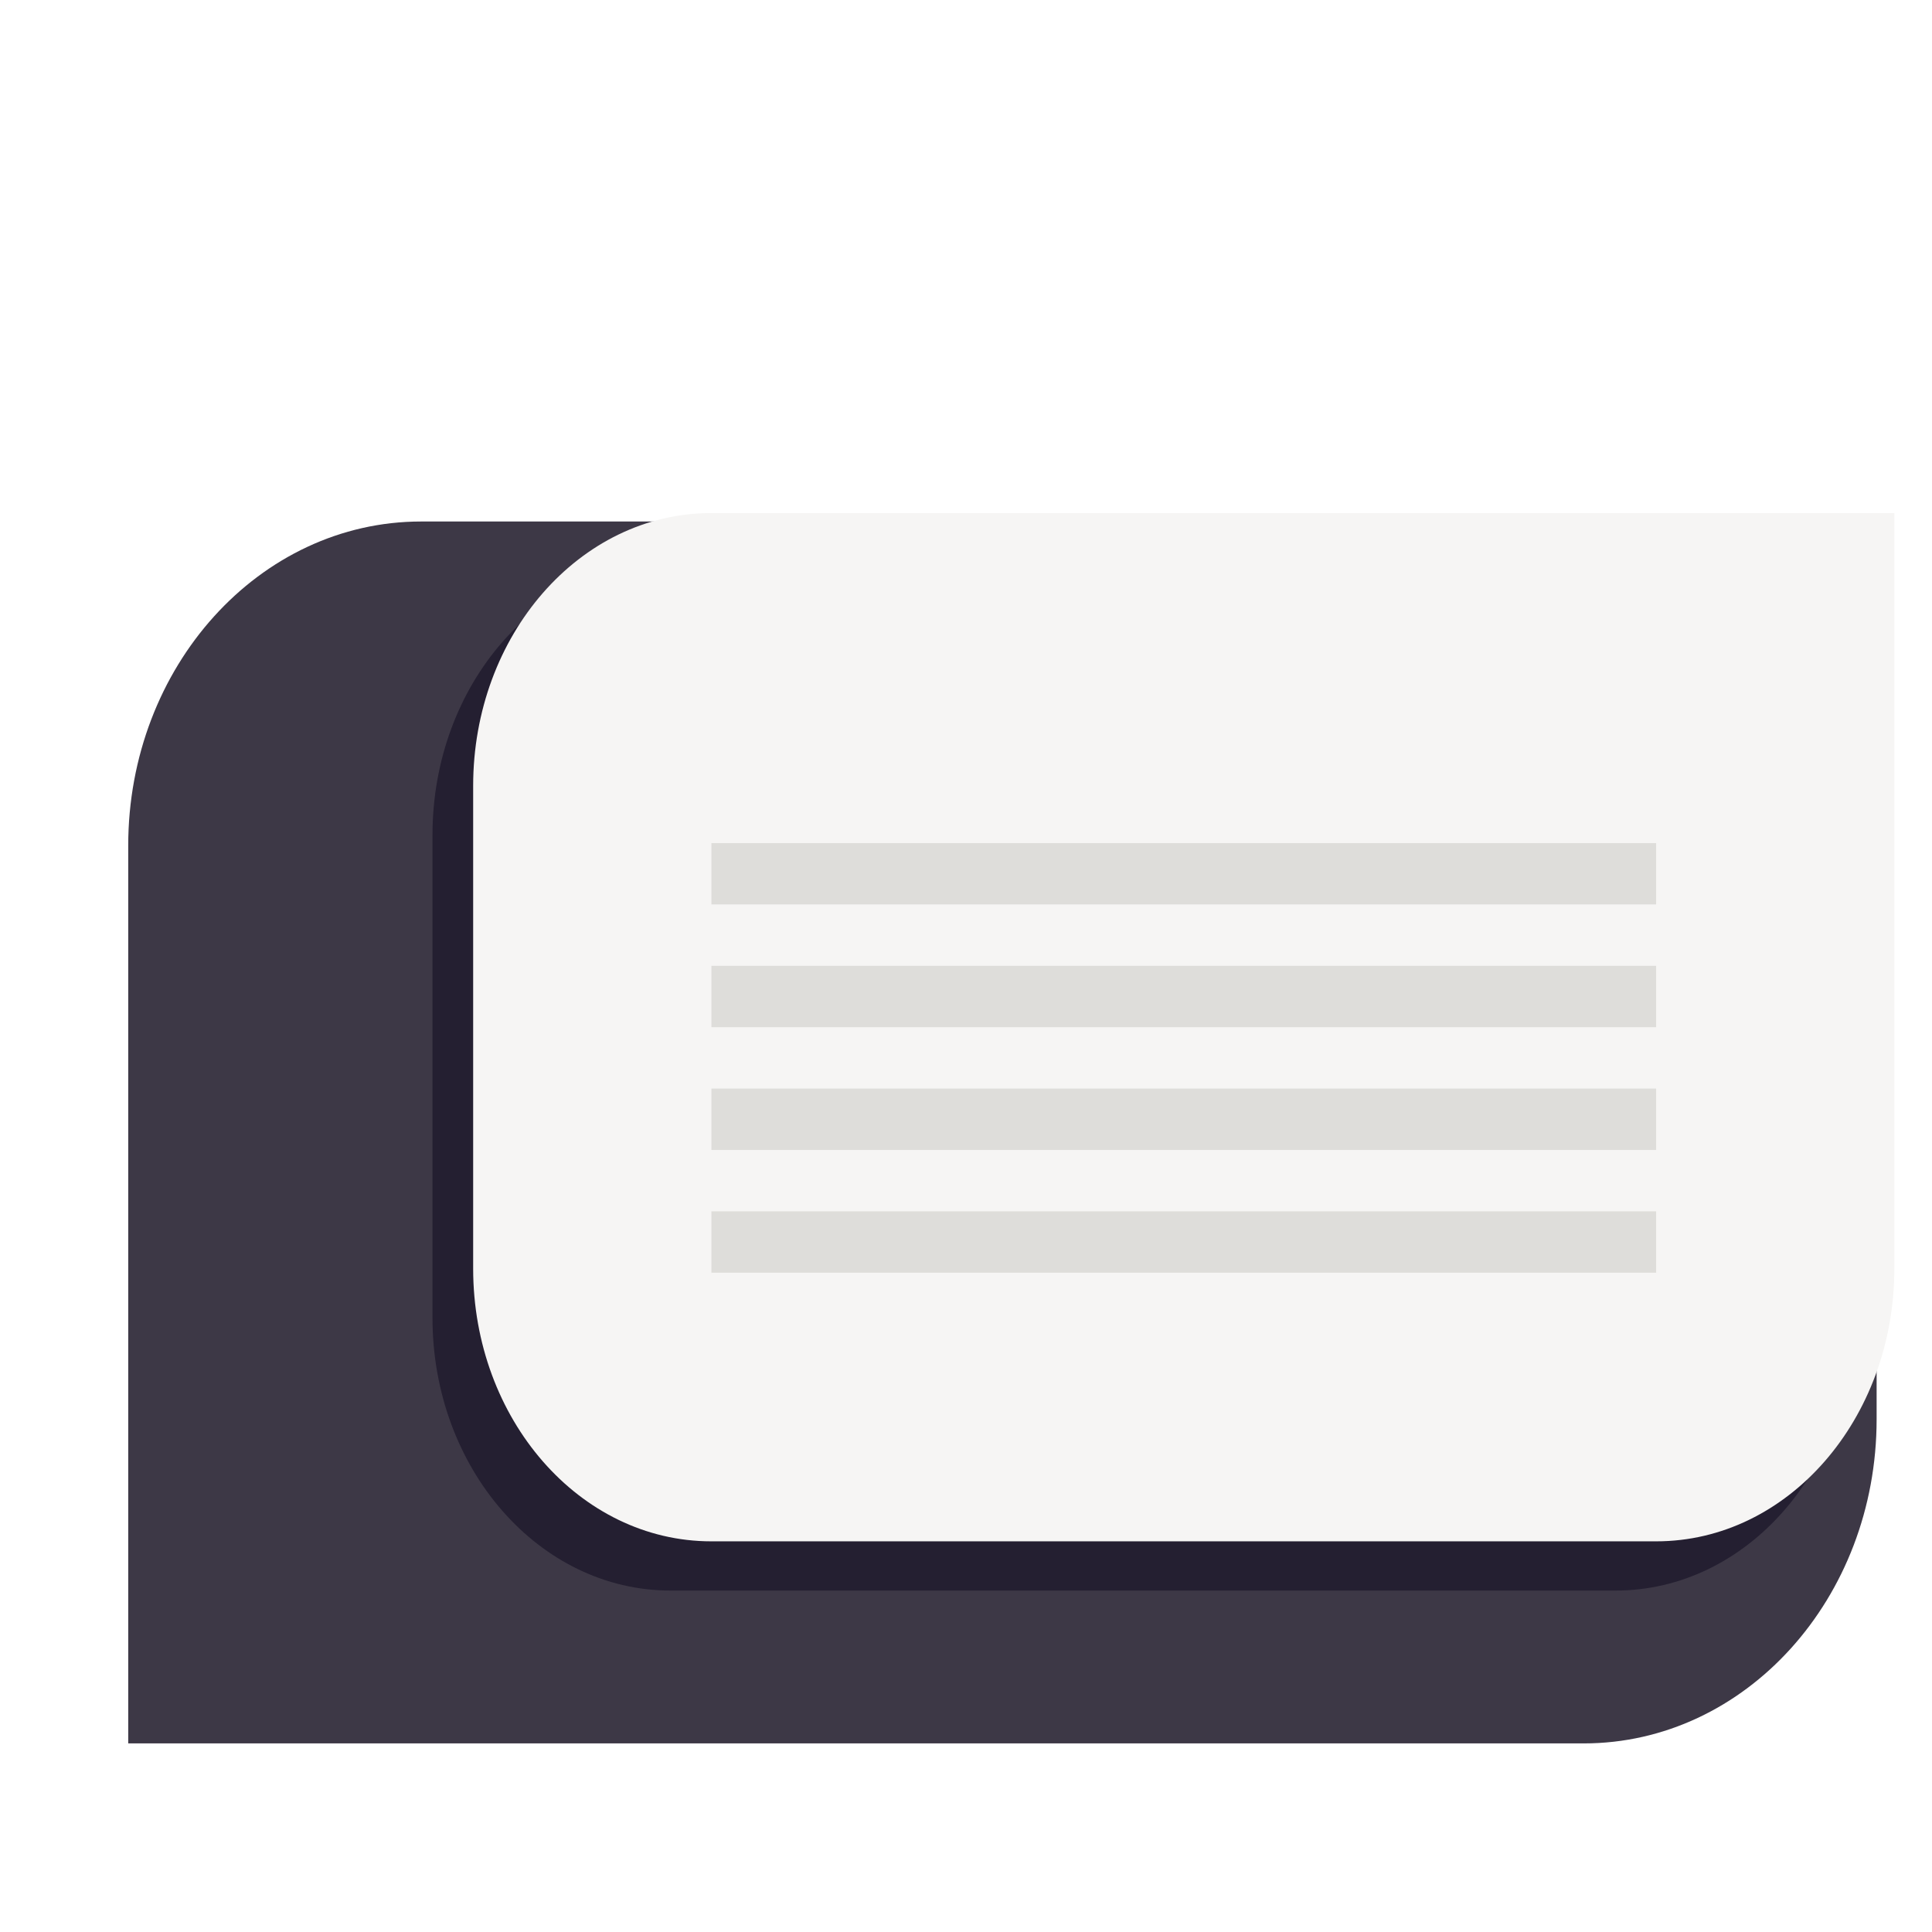
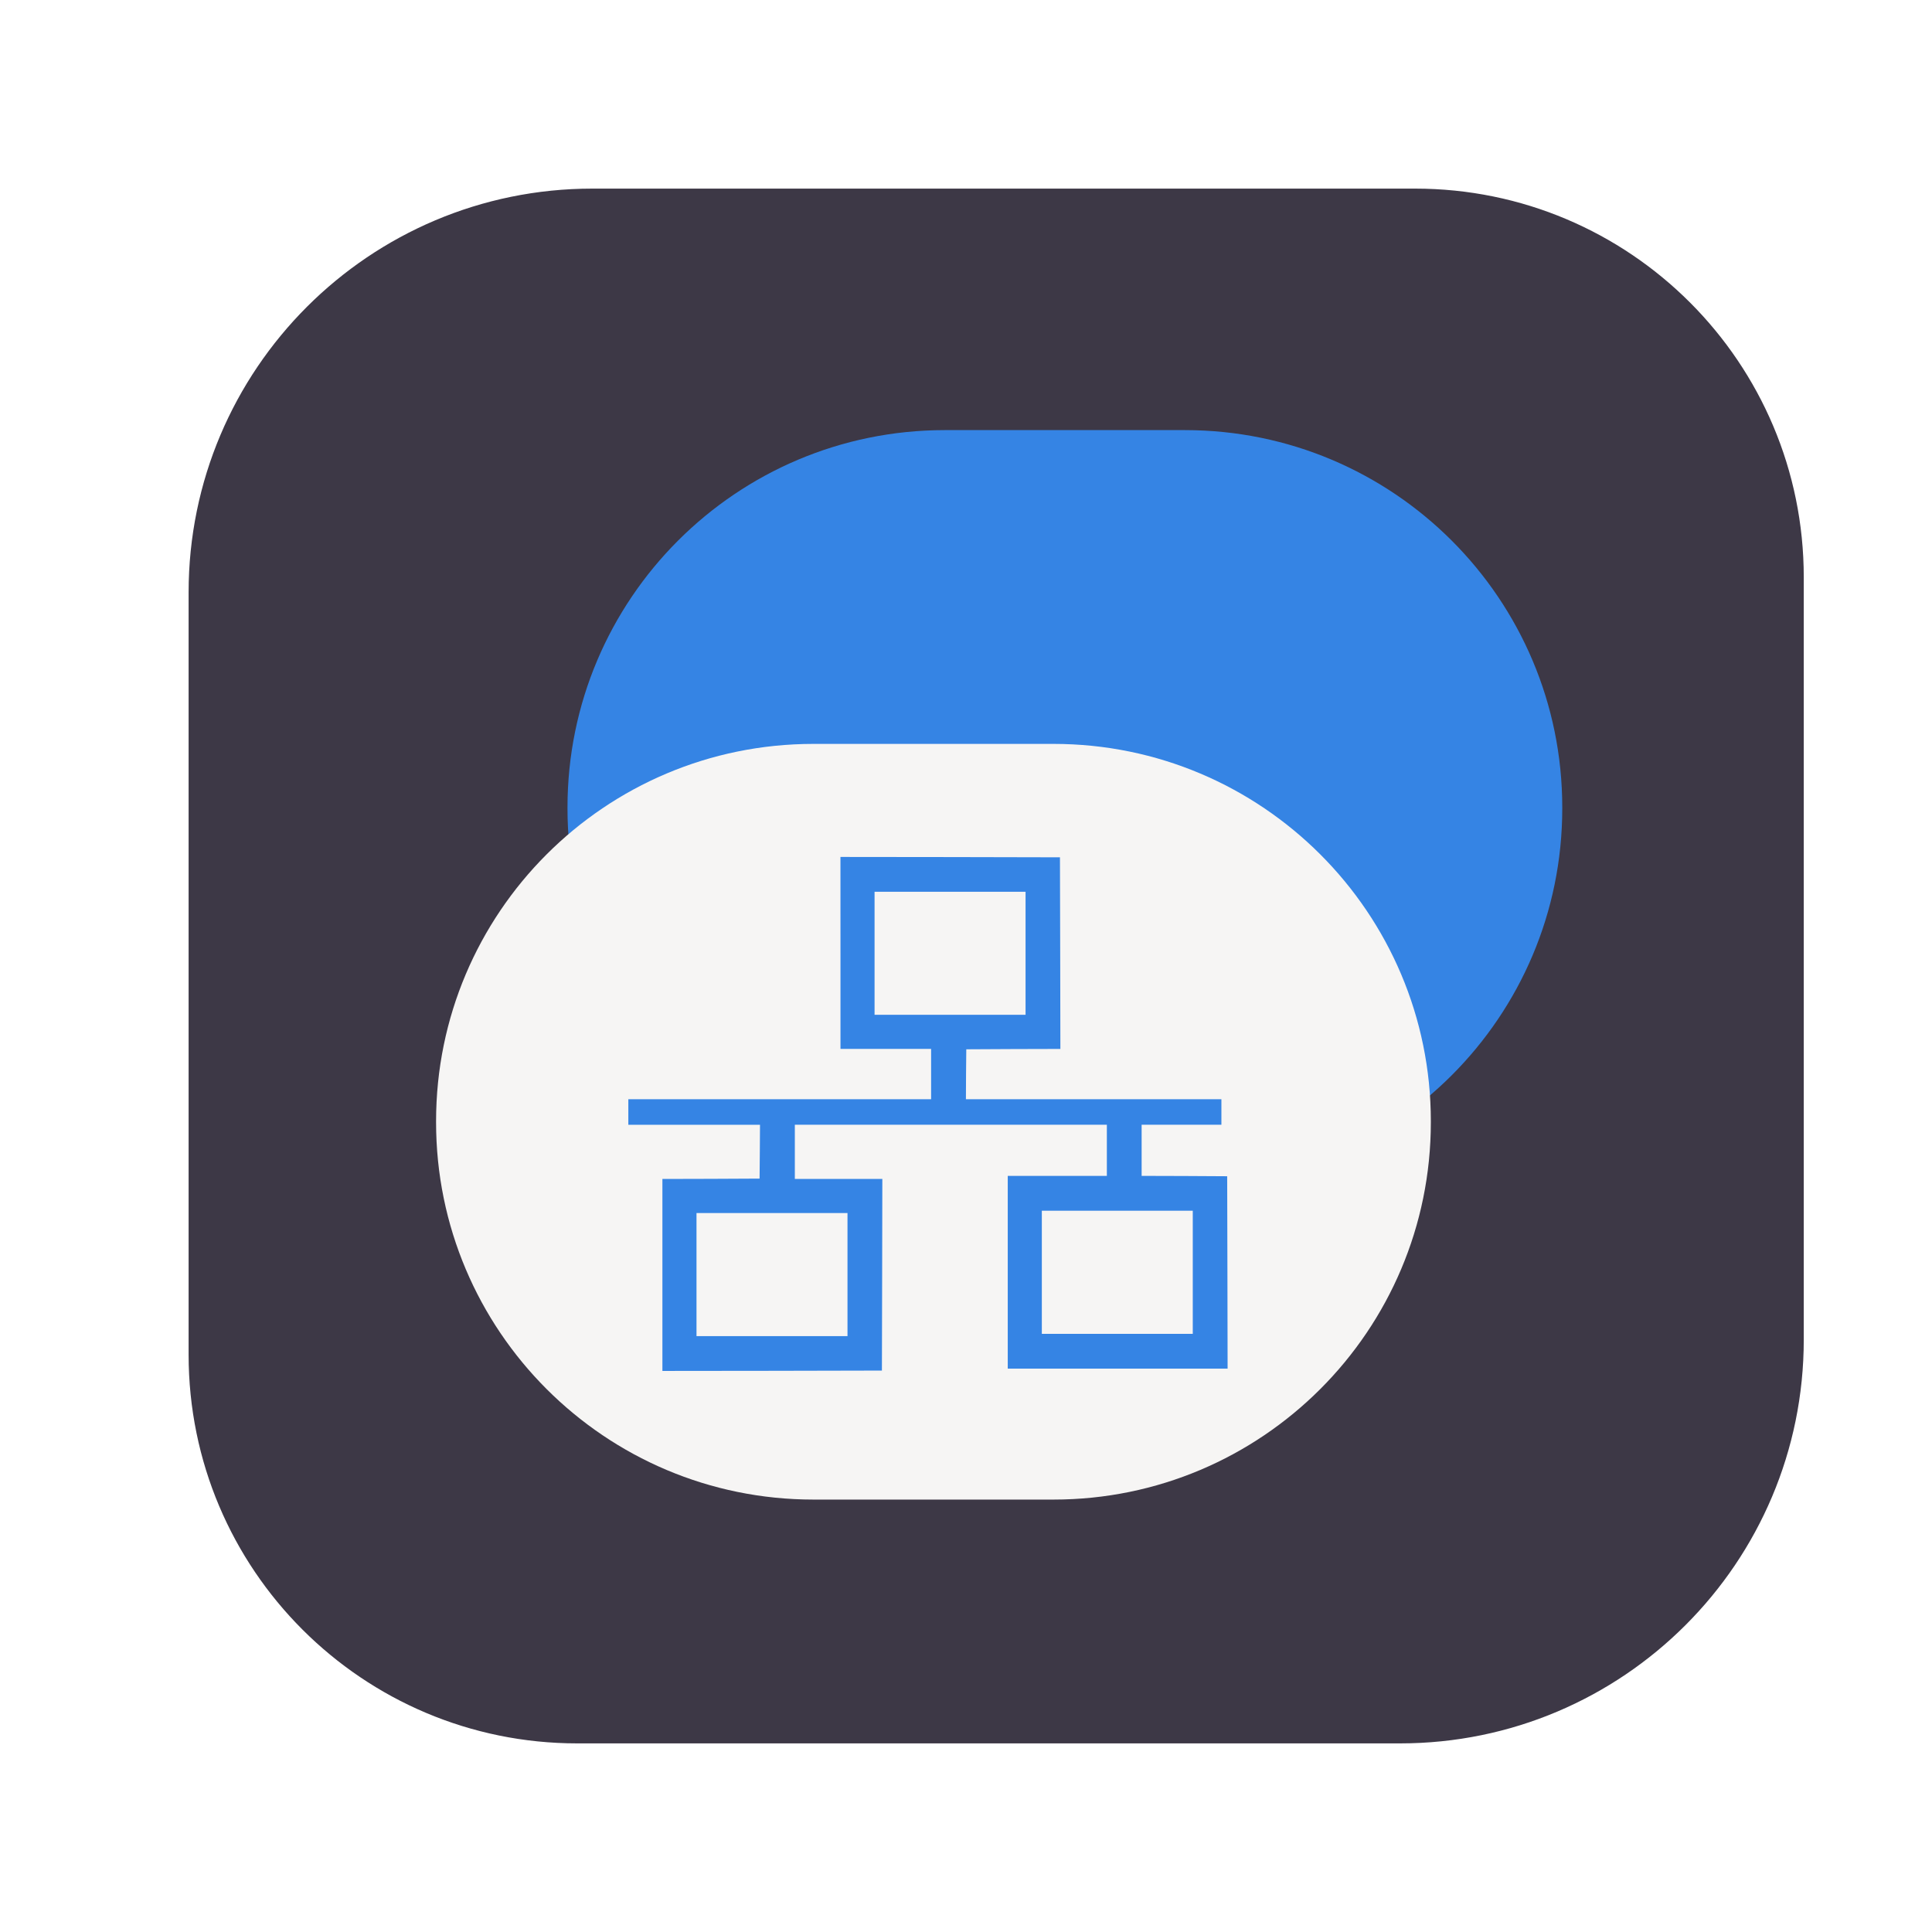
<svg xmlns="http://www.w3.org/2000/svg" height="128px" viewBox="0 0 128 128" width="128px">
-   <path d="m 27.902 34.551 h 77.023 c 10.719 0 19.406 9.617 19.406 21.477 v 38 c 0 11.863 -8.688 21.477 -19.406 21.477 h -96.43 v -59.477 c 0 -11.859 8.688 -21.477 19.406 -21.477 z m 0 0" fill="#3d3846" />
-   <path d="m 107.039 105.379 h -62.613 c -8.711 0 -15.773 -8.09 -15.773 -18.074 v -31.977 c 0 -9.984 7.062 -18.074 15.773 -18.074 h 78.383 v 50.051 c 0 9.984 -7.059 18.074 -15.77 18.074 z m 0 0" fill="#241f31" />
-   <path d="m 109.73 102.117 h -62.609 c -8.711 0 -15.773 -8.09 -15.773 -18.074 v -31.977 c 0 -9.98 7.062 -18.074 15.773 -18.074 h 78.383 v 50.051 c 0 9.984 -7.059 18.074 -15.773 18.074 z m 0 0" fill="#f6f5f4" />
-   <g fill="#deddda">
-     <path d="m 47.133 55.859 h 62.59 v 4.062 h -62.59 z m 0 0" />
-     <path d="m 47.133 63.988 h 62.59 v 4.066 h -62.59 z m 0 0" />
-     <path d="m 47.133 72.121 h 62.59 v 4.066 h -62.59 z m 0 0" />
-     <path d="m 47.133 80.254 h 62.59 v 4.066 h -62.59 z m 0 0" />
-   </g>
+   <path d="m 39.246 12.496 h 54.508 c 14.223 0 25.75 11.527 25.75 25.75 v 50.508 c 0 14.773 -11.977 26.75 -26.75 26.75 h -54.508 c -14.223 0 -25.75 -11.527 -25.75 -25.75 v -50.508 c 0 -14.773 11.977 -26.75 26.75 -26.75 z m 0 0" fill="#3d3846" />
+   <path d="m 62.598 28.496 h 15.906 c 13.809 0 25 11.191 25 25 v 0.066 c 0 13.805 -11.191 25 -25 25 h -15.906 c -13.805 0 -25 -11.195 -25 -25 v -0.066 c 0 -13.809 11.195 -25 25 -25 z m 0 0" fill="#3584e4" />
+   <path d="m 53.891 49.285 h 15.906 c 13.805 0 25 11.191 25 25 v 0.066 c 0 13.805 -11.195 25 -25 25 h -15.906 c -13.809 0 -25 -11.195 -25 -25 v -0.066 c 0 -13.809 11.191 -25 25 -25 z m 0 0" fill="#f6f5f4" />
+   <path d="m 55.684 63.133 v 6.359 h 6.004 v 3.336 h -20.059 v 1.691 h 8.723 l -0.012 1.781 l -0.016 1.785 l -3.215 0.016 l -3.223 0.008 v 12.719 l 7.273 -0.008 l 7.27 -0.016 l 0.016 -6.348 l 0.012 -6.348 h -5.797 v -3.59 h 20.672 v 3.387 h -6.566 v 12.77 h 14.566 l -0.012 -6.375 l -0.016 -6.371 l -2.828 -0.016 l -2.84 -0.008 v -3.387 h 5.285 v -1.691 h -16.926 l 0.008 -1.656 l 0.016 -1.652 l 3.121 -0.016 l 3.113 -0.008 l -0.012 -6.352 l -0.016 -6.344 l -7.27 -0.016 l -7.273 -0.008 z m 12.262 0.023 v 4.078 h -10.004 v -8.152 h 10.004 z m 11.078 21.137 v 4.078 h -10 v -8.156 h 10 z m -22.875 0.152 v 4.078 h -10.004 v -8.156 h 10.004 z m 0 0" fill="#3584e4" />
</svg>
